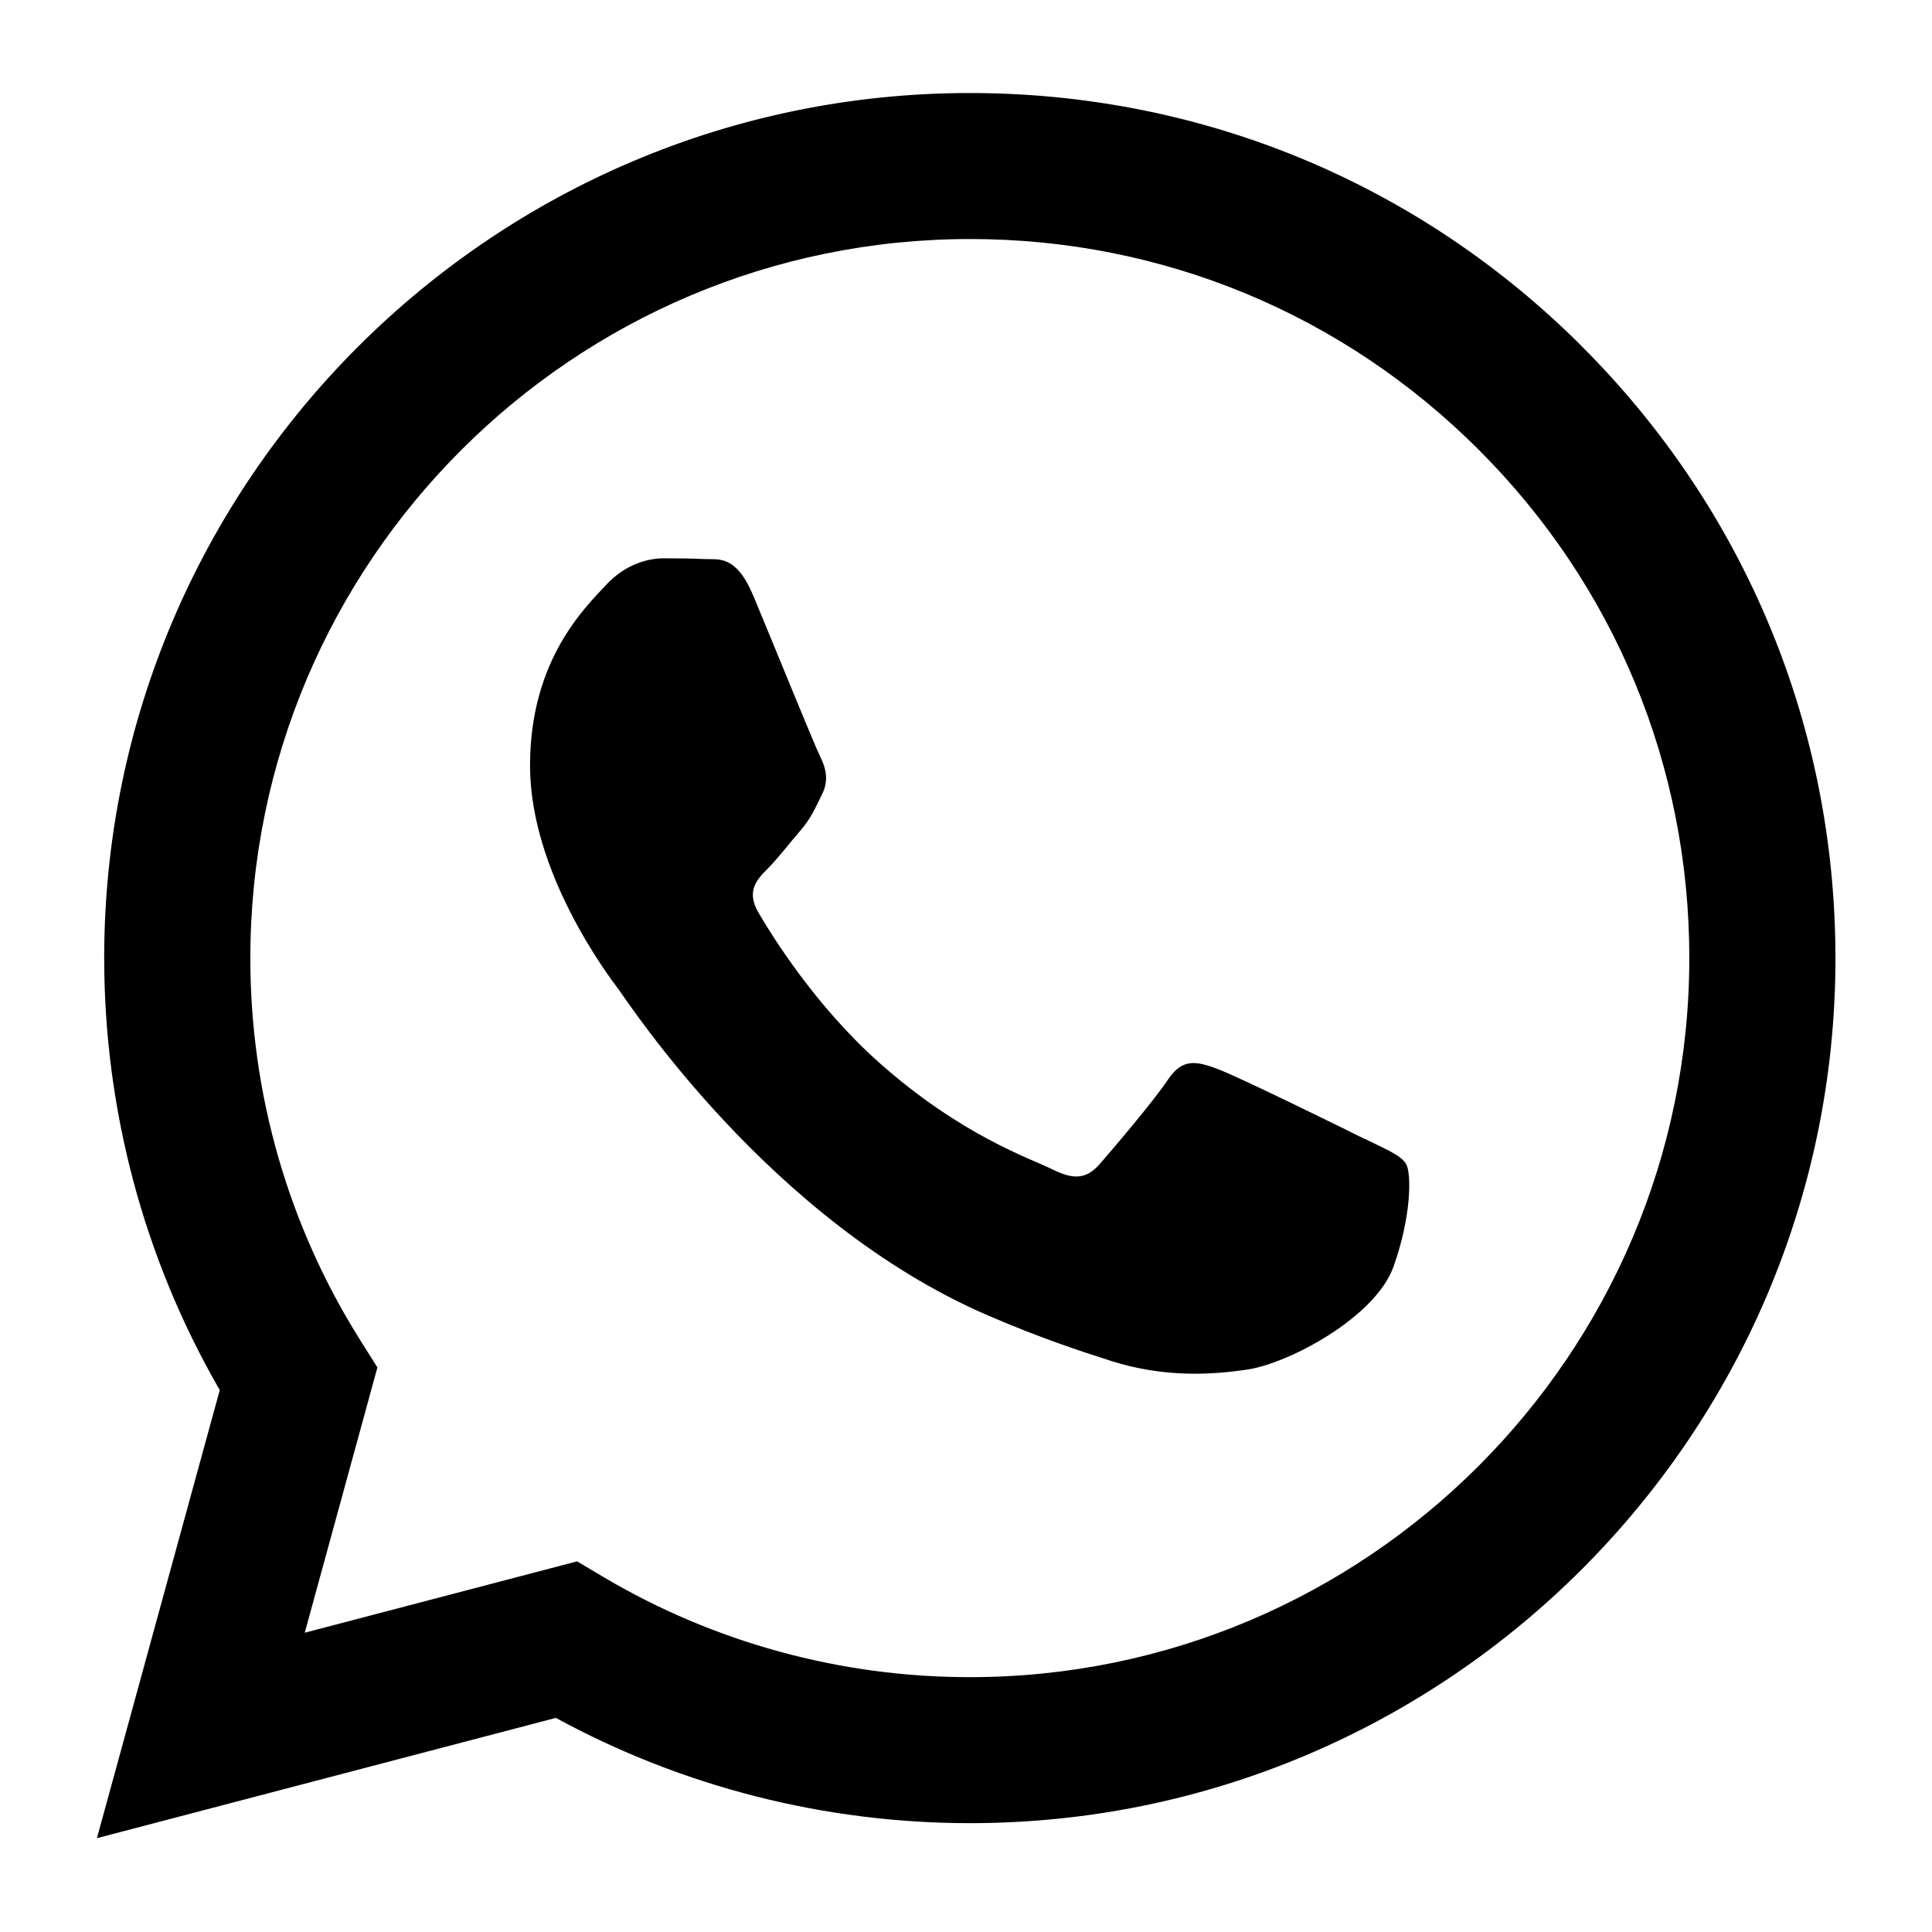
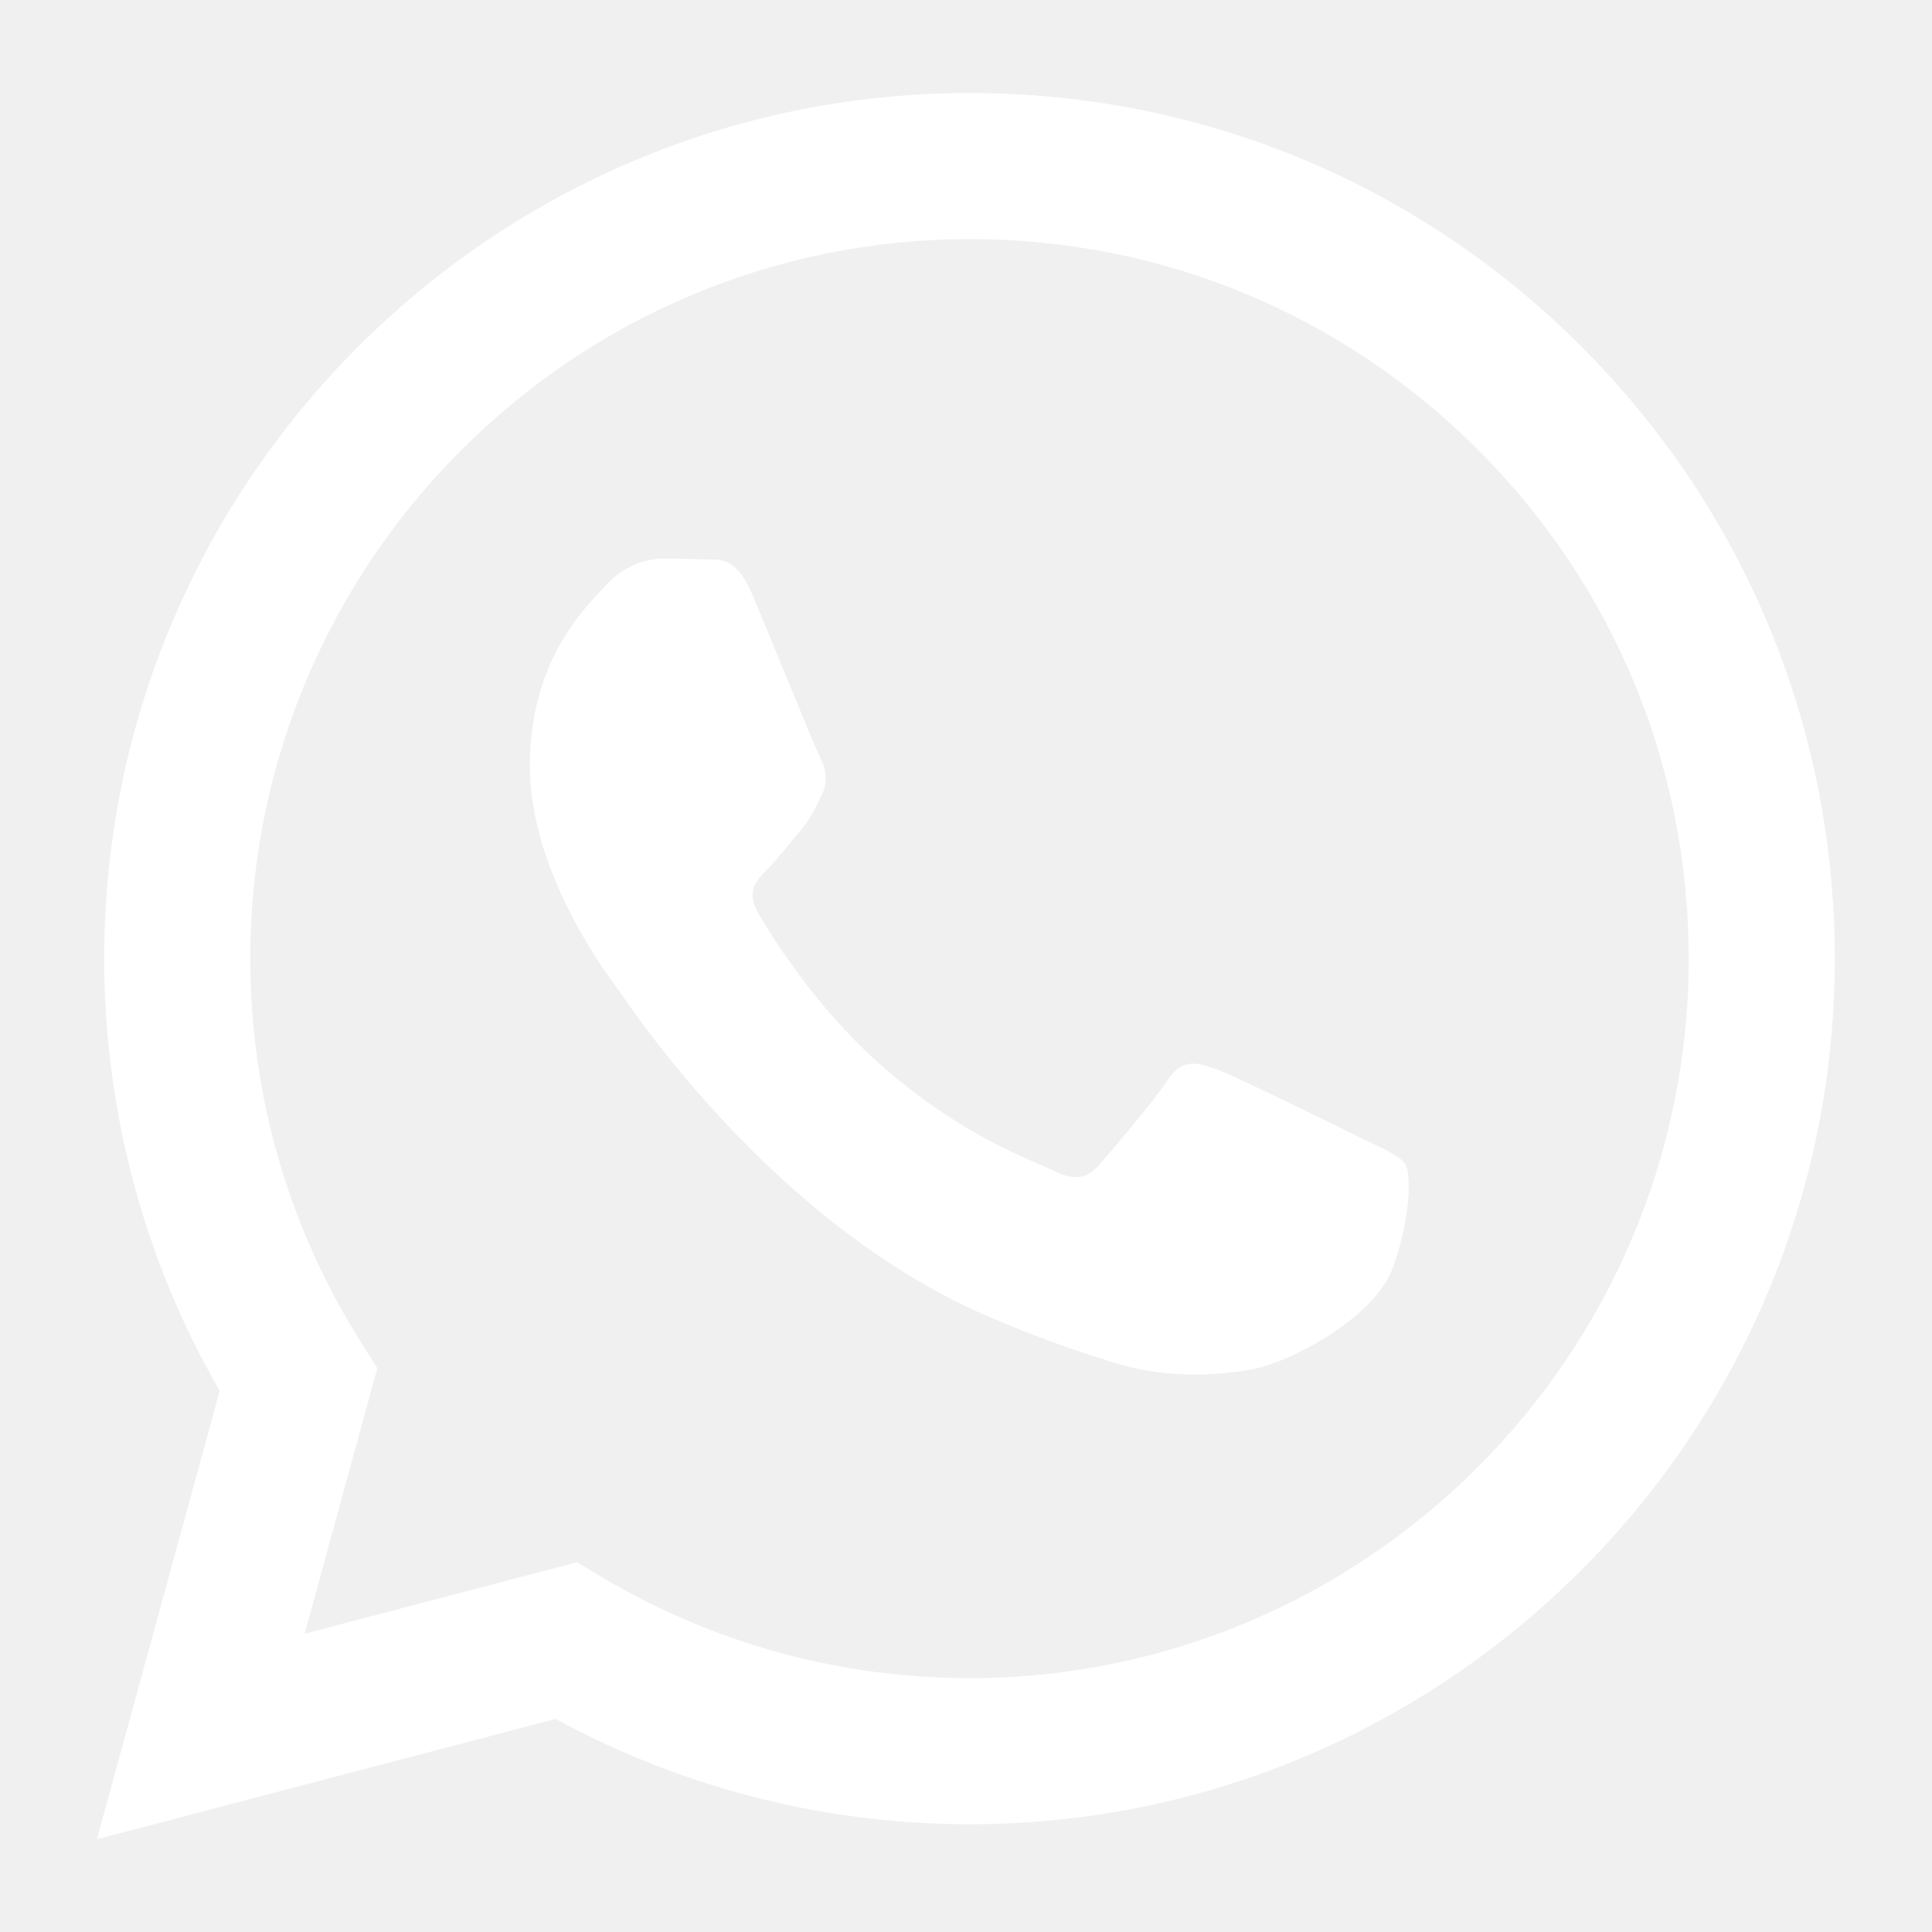
<svg xmlns="http://www.w3.org/2000/svg" width="500" zoomAndPan="magnify" viewBox="0 0 375 375" height="500" preserveAspectRatio="xMidYMid meet" version="1.0">
  <defs>
-     <clipPath id="039651fed0">
+     <clipPath id="18a9fbdd13">
      <path d="M 18.812 18 L 356.312 18 L 356.312 356.891 L 18.812 356.891 Z M 18.812 18 " clip-rule="nonzero" />
    </clipPath>
  </defs>
-   <rect x="-37.5" width="450" fill="#ffffff" y="-37.5" height="450" fill-opacity="1" />
-   <rect x="-37.5" width="450" fill="#ffffff" y="-37.5" height="450" fill-opacity="1" />
-   <g clip-path="url(#039651fed0)">
-     <path fill="#000000" d="M 307.105 67.281 C 275.383 35.559 233.199 18.055 188.25 18.055 C 95.637 18.055 20.254 93.344 20.223 185.898 C 20.223 215.477 27.953 244.371 42.656 269.812 L 18.812 356.789 L 107.891 333.441 C 132.438 346.824 160.066 353.859 188.184 353.875 L 188.25 353.875 C 280.852 353.875 356.246 278.57 356.262 186.031 C 356.262 141.176 338.828 99.02 307.09 67.281 Z M 188.25 325.535 L 188.199 325.535 C 163.152 325.535 138.559 318.805 117.113 306.09 L 112.016 303.059 L 59.152 316.91 L 73.254 265.422 L 69.934 260.148 C 55.949 237.938 48.574 212.262 48.59 185.898 C 48.625 108.984 111.277 46.395 188.301 46.395 C 225.605 46.395 260.664 60.934 287.035 87.312 C 313.41 113.676 327.914 148.73 327.895 186.016 C 327.863 262.945 265.207 325.535 188.234 325.535 Z M 264.855 221.055 C 260.664 218.961 240.023 208.812 236.168 207.422 C 232.312 206.016 229.527 205.328 226.73 209.516 C 223.93 213.719 215.883 223.164 213.434 225.961 C 210.984 228.758 208.539 229.109 204.328 227 C 200.137 224.906 186.609 220.469 170.562 206.18 C 158.09 195.059 149.656 181.324 147.207 177.121 C 144.762 172.918 146.957 170.656 149.051 168.562 C 150.93 166.688 153.242 163.656 155.355 161.211 C 157.453 158.766 158.156 157.004 159.547 154.207 C 160.957 151.41 160.254 148.965 159.195 146.855 C 158.141 144.762 149.758 124.109 146.254 115.719 C 142.848 107.547 139.379 108.652 136.812 108.516 C 134.367 108.398 131.566 108.367 128.766 108.367 C 125.965 108.367 121.422 109.406 117.566 113.609 C 113.711 117.812 102.879 127.961 102.879 148.598 C 102.879 169.234 117.918 189.18 120.031 191.996 C 122.125 194.793 149.641 237.152 191.754 255.324 C 201.766 259.645 209.594 262.223 215.695 264.168 C 225.758 267.367 234.91 266.914 242.137 265.824 C 250.203 264.621 266.969 255.676 270.473 245.875 C 273.977 236.078 273.977 227.688 272.918 225.93 C 271.863 224.172 269.062 223.133 264.871 221.02 Z M 264.855 221.055 " fill-opacity="1" fill-rule="evenodd" />
+   <g clip-path="url(#18a9fbdd13)">
+     <path fill="#ffffff" d="M 306.996 67.312 C 275.285 35.566 233.117 18.055 188.188 18.055 C 95.605 18.055 20.254 93.391 20.223 186.004 C 20.223 215.602 27.949 244.512 42.645 269.969 L 18.812 357 L 107.859 333.637 C 132.395 347.027 160.012 354.066 188.121 354.086 L 188.188 354.086 C 280.75 354.086 356.117 278.734 356.133 186.137 C 356.133 141.254 338.703 99.07 306.98 67.312 Z M 188.188 325.727 L 188.137 325.727 C 163.098 325.727 138.512 318.988 117.074 306.27 L 111.98 303.234 L 59.137 317.098 L 73.23 265.578 L 69.914 260.297 C 55.938 238.074 48.562 212.383 48.578 186.004 C 48.613 109.043 111.242 46.41 188.238 46.41 C 225.527 46.41 260.57 60.961 286.934 87.355 C 313.297 113.734 327.793 148.812 327.777 186.121 C 327.742 263.098 265.113 325.727 188.168 325.727 Z M 264.762 221.18 C 260.57 219.086 239.941 208.93 236.086 207.539 C 232.23 206.133 229.449 205.445 226.648 209.633 C 223.852 213.84 215.805 223.293 213.359 226.09 C 210.914 228.891 208.465 229.242 204.258 227.129 C 200.07 225.035 186.543 220.594 170.504 206.297 C 158.035 195.172 149.605 181.426 147.16 177.219 C 144.711 173.016 146.906 170.75 149.004 168.656 C 150.879 166.777 153.191 163.746 155.305 161.301 C 157.398 158.852 158.102 157.094 159.492 154.293 C 160.902 151.496 160.199 149.047 159.141 146.938 C 158.086 144.84 149.707 124.176 146.203 115.781 C 142.801 107.602 139.332 108.707 136.77 108.574 C 134.32 108.457 131.523 108.422 128.723 108.422 C 125.926 108.422 121.383 109.461 117.527 113.668 C 113.672 117.875 102.848 128.031 102.848 148.68 C 102.848 169.328 117.879 189.289 119.992 192.102 C 122.086 194.902 149.59 237.285 191.688 255.473 C 201.695 259.797 209.523 262.375 215.621 264.32 C 225.68 267.52 234.828 267.07 242.051 265.98 C 250.113 264.773 266.871 255.824 270.375 246.02 C 273.879 236.215 273.879 227.816 272.824 226.059 C 271.766 224.297 268.969 223.258 264.777 221.148 Z M 264.762 221.18 " fill-opacity="1" fill-rule="evenodd" />
  </g>
</svg>
